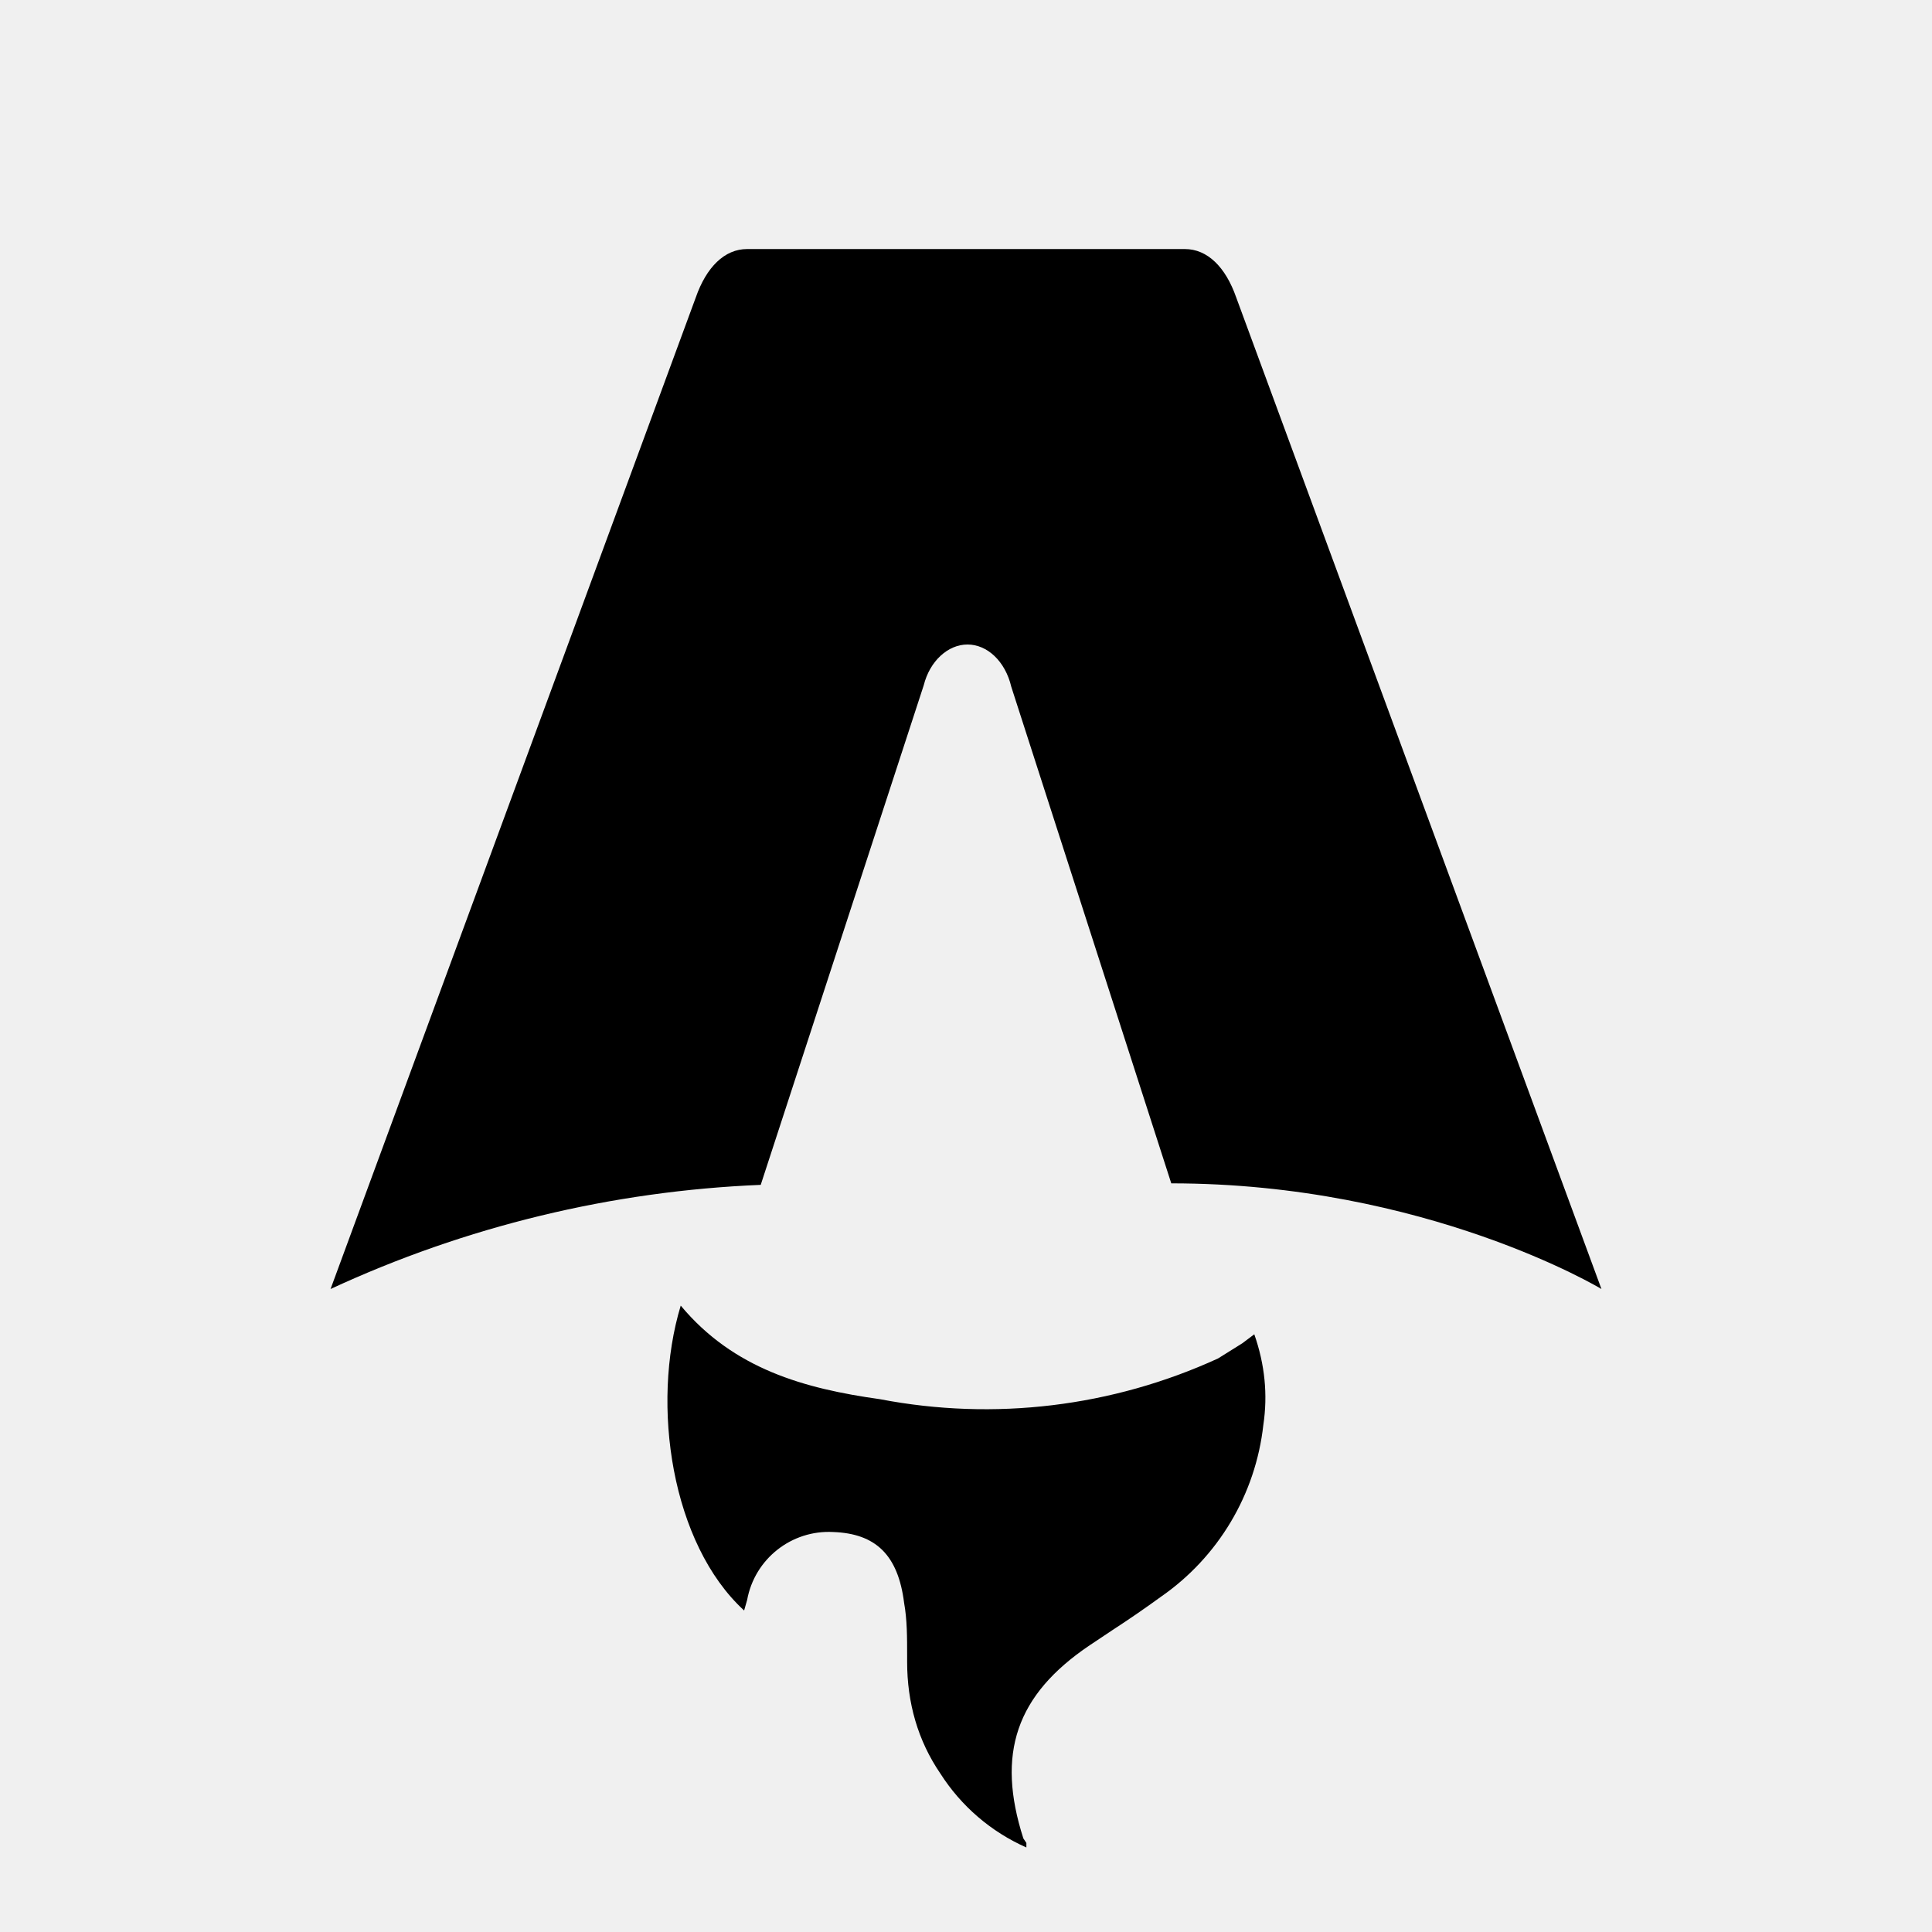
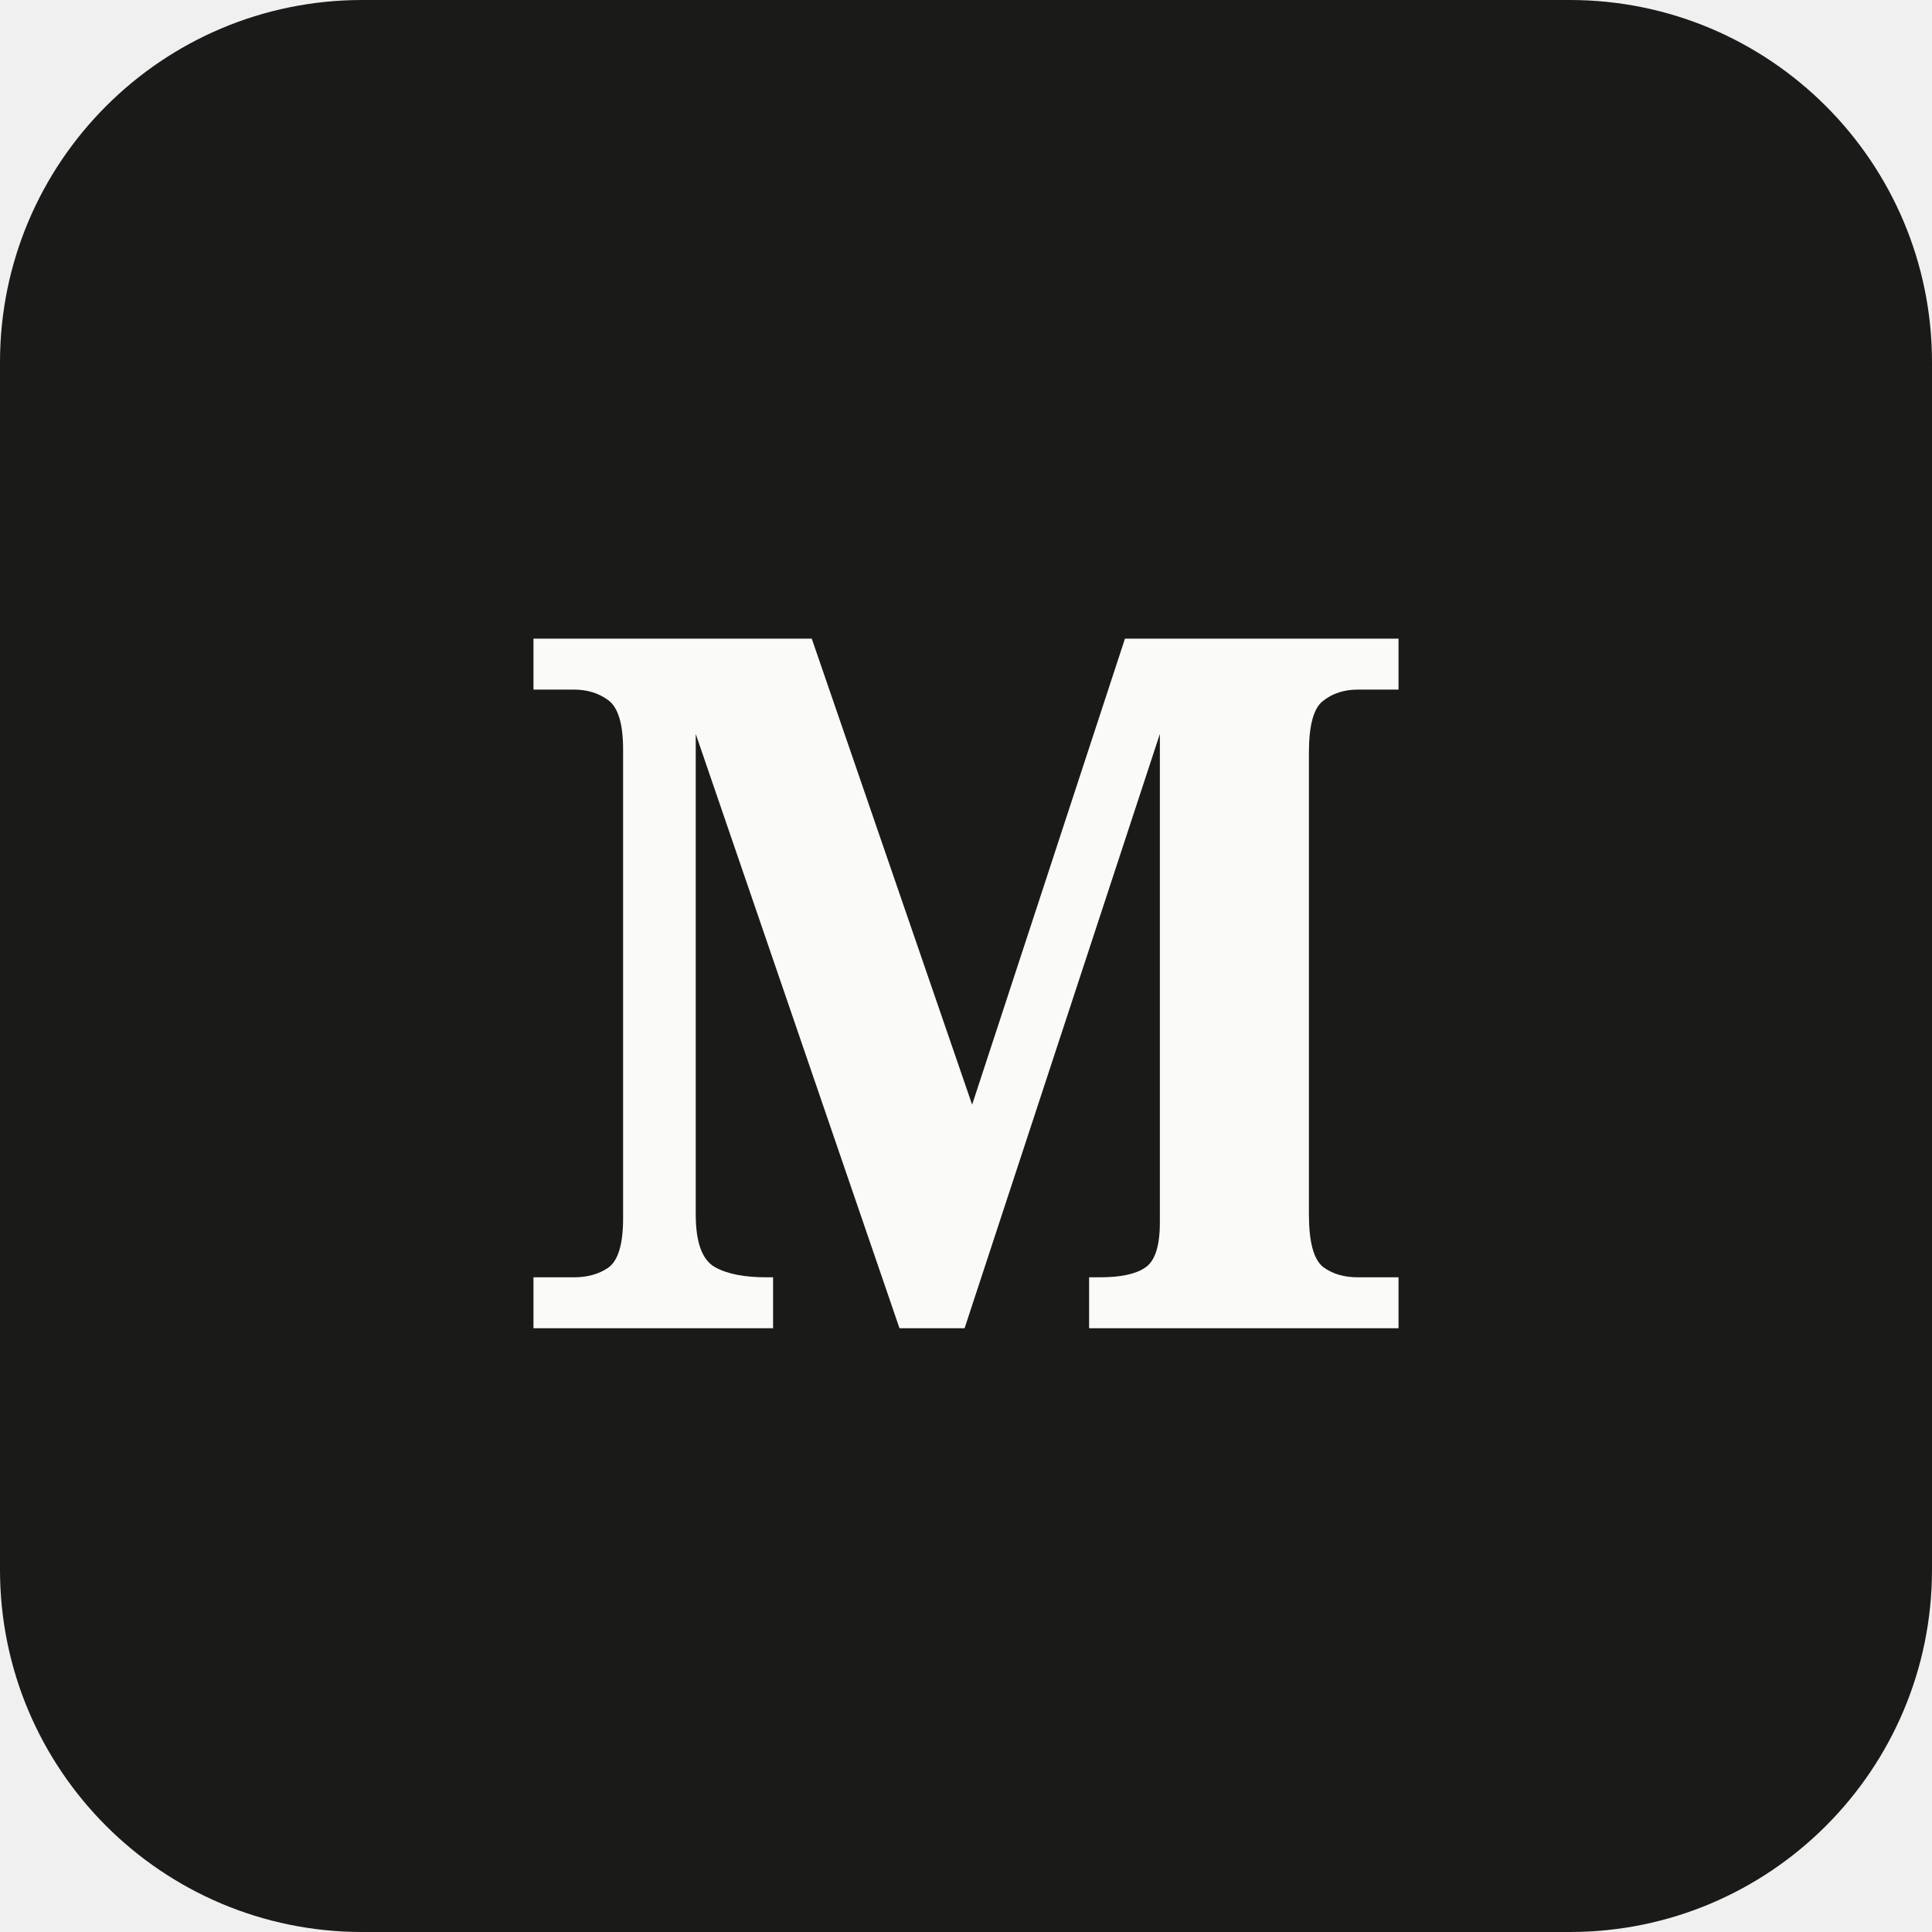
- <svg xmlns="http://www.w3.org/2000/svg" fill="none" viewBox="0 0 128 128">
-   <path d="M50.4 78.5a75.1 75.1 0 0 0-28.5 6.9l24.2-65.7c.7-2 1.9-3.2 3.4-3.2h29c1.5 0 2.7 1.2 3.4 3.2l24.2 65.7s-11.6-7-28.5-7L67 45.5c-.4-1.7-1.6-2.8-2.9-2.8-1.3 0-2.5 1.1-2.9 2.7L50.4 78.5Zm-1.1 28.2Zm-4.2-20.2c-2 6.6-.6 15.8 4.2 20.2a17.5 17.5 0 0 1 .2-.7 5.5 5.5 0 0 1 5.7-4.5c2.8.1 4.3 1.5 4.7 4.7.2 1.1.2 2.3.2 3.5v.4c0 2.7.7 5.2 2.2 7.4a13 13 0 0 0 5.7 4.9v-.3l-.2-.3c-1.8-5.6-.5-9.5 4.4-12.8l1.5-1a73 73 0 0 0 3.2-2.2 16 16 0 0 0 6.8-11.4c.3-2 .1-4-.6-6l-.8.6-1.6 1a37 37 0 0 1-22.4 2.7c-5-.7-9.7-2-13.2-6.2Z" />
-   <style>
-         path { fill: #000; }
-         @media (prefers-color-scheme: dark) {
-             path { fill: #FFF; }
-         }
-     </style>
+ <svg xmlns="http://www.w3.org/2000/svg" viewBox="0 0 32 32" fill="none">
+   <rect width="32" height="32" rx="6" fill="#1a1a18" />
+   <text x="16" y="22" font-family="Georgia, serif" font-size="16" font-weight="700" fill="#fafaf8" text-anchor="middle">M</text>
</svg>
